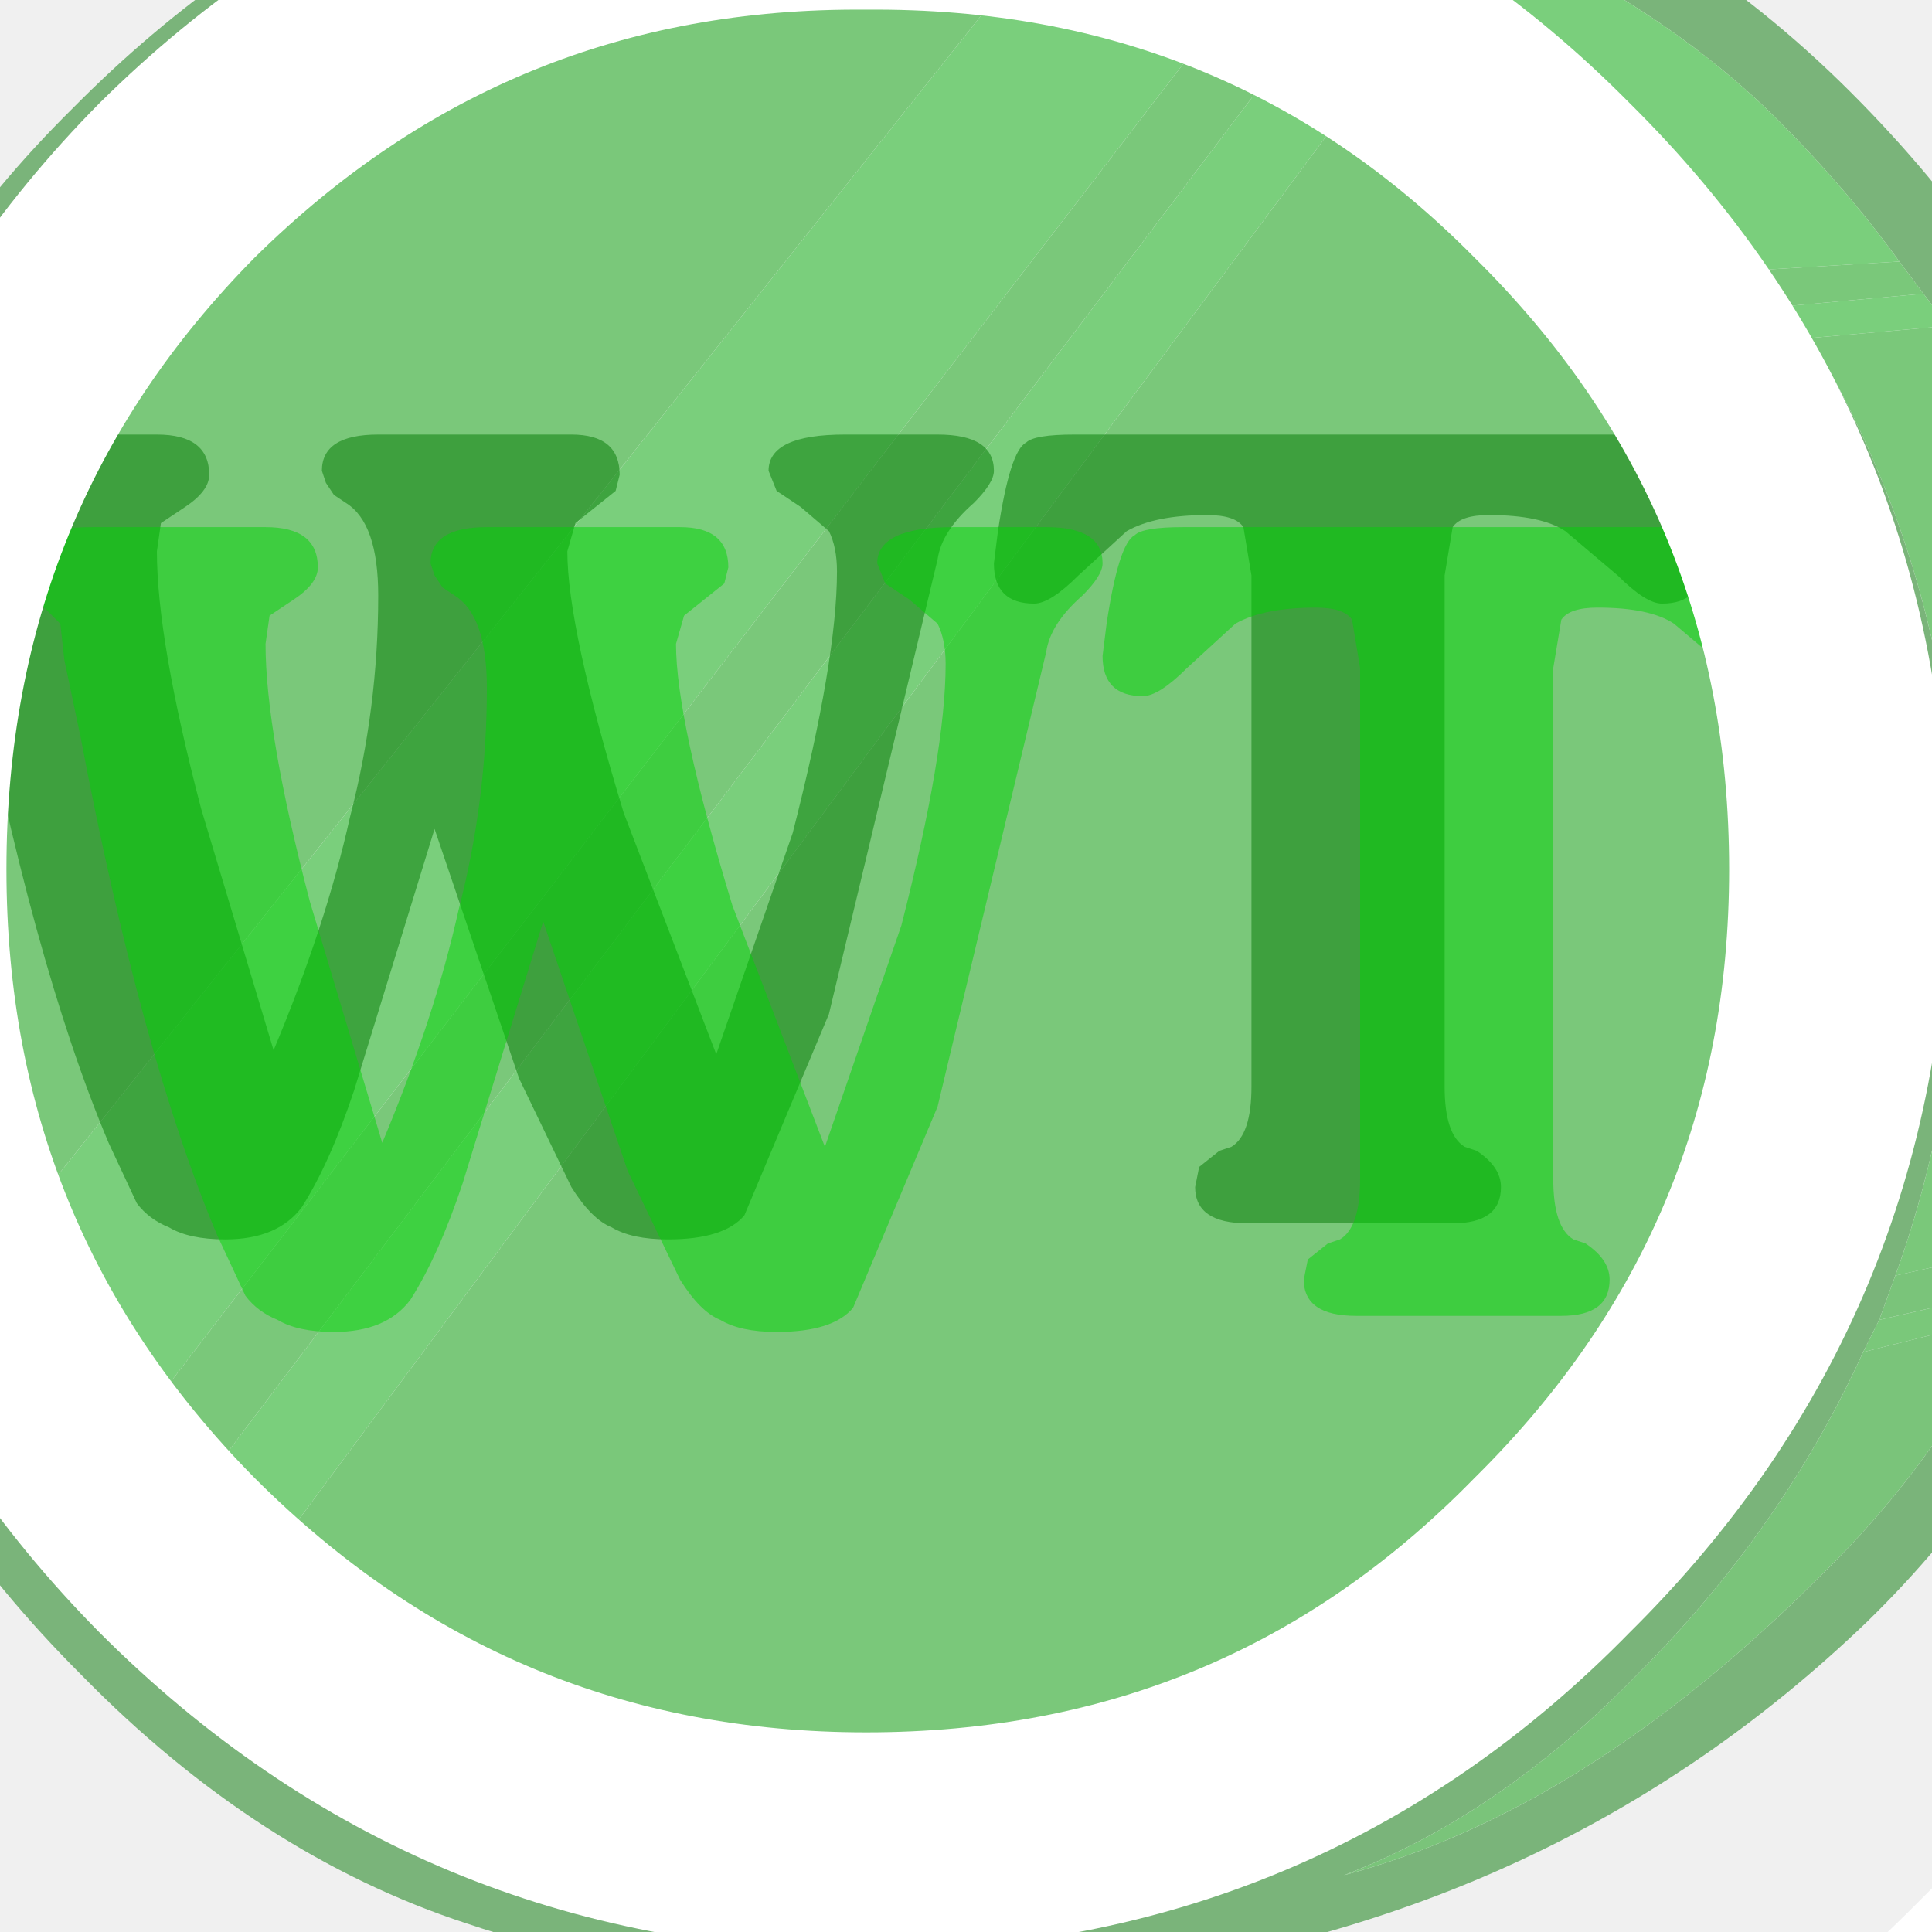
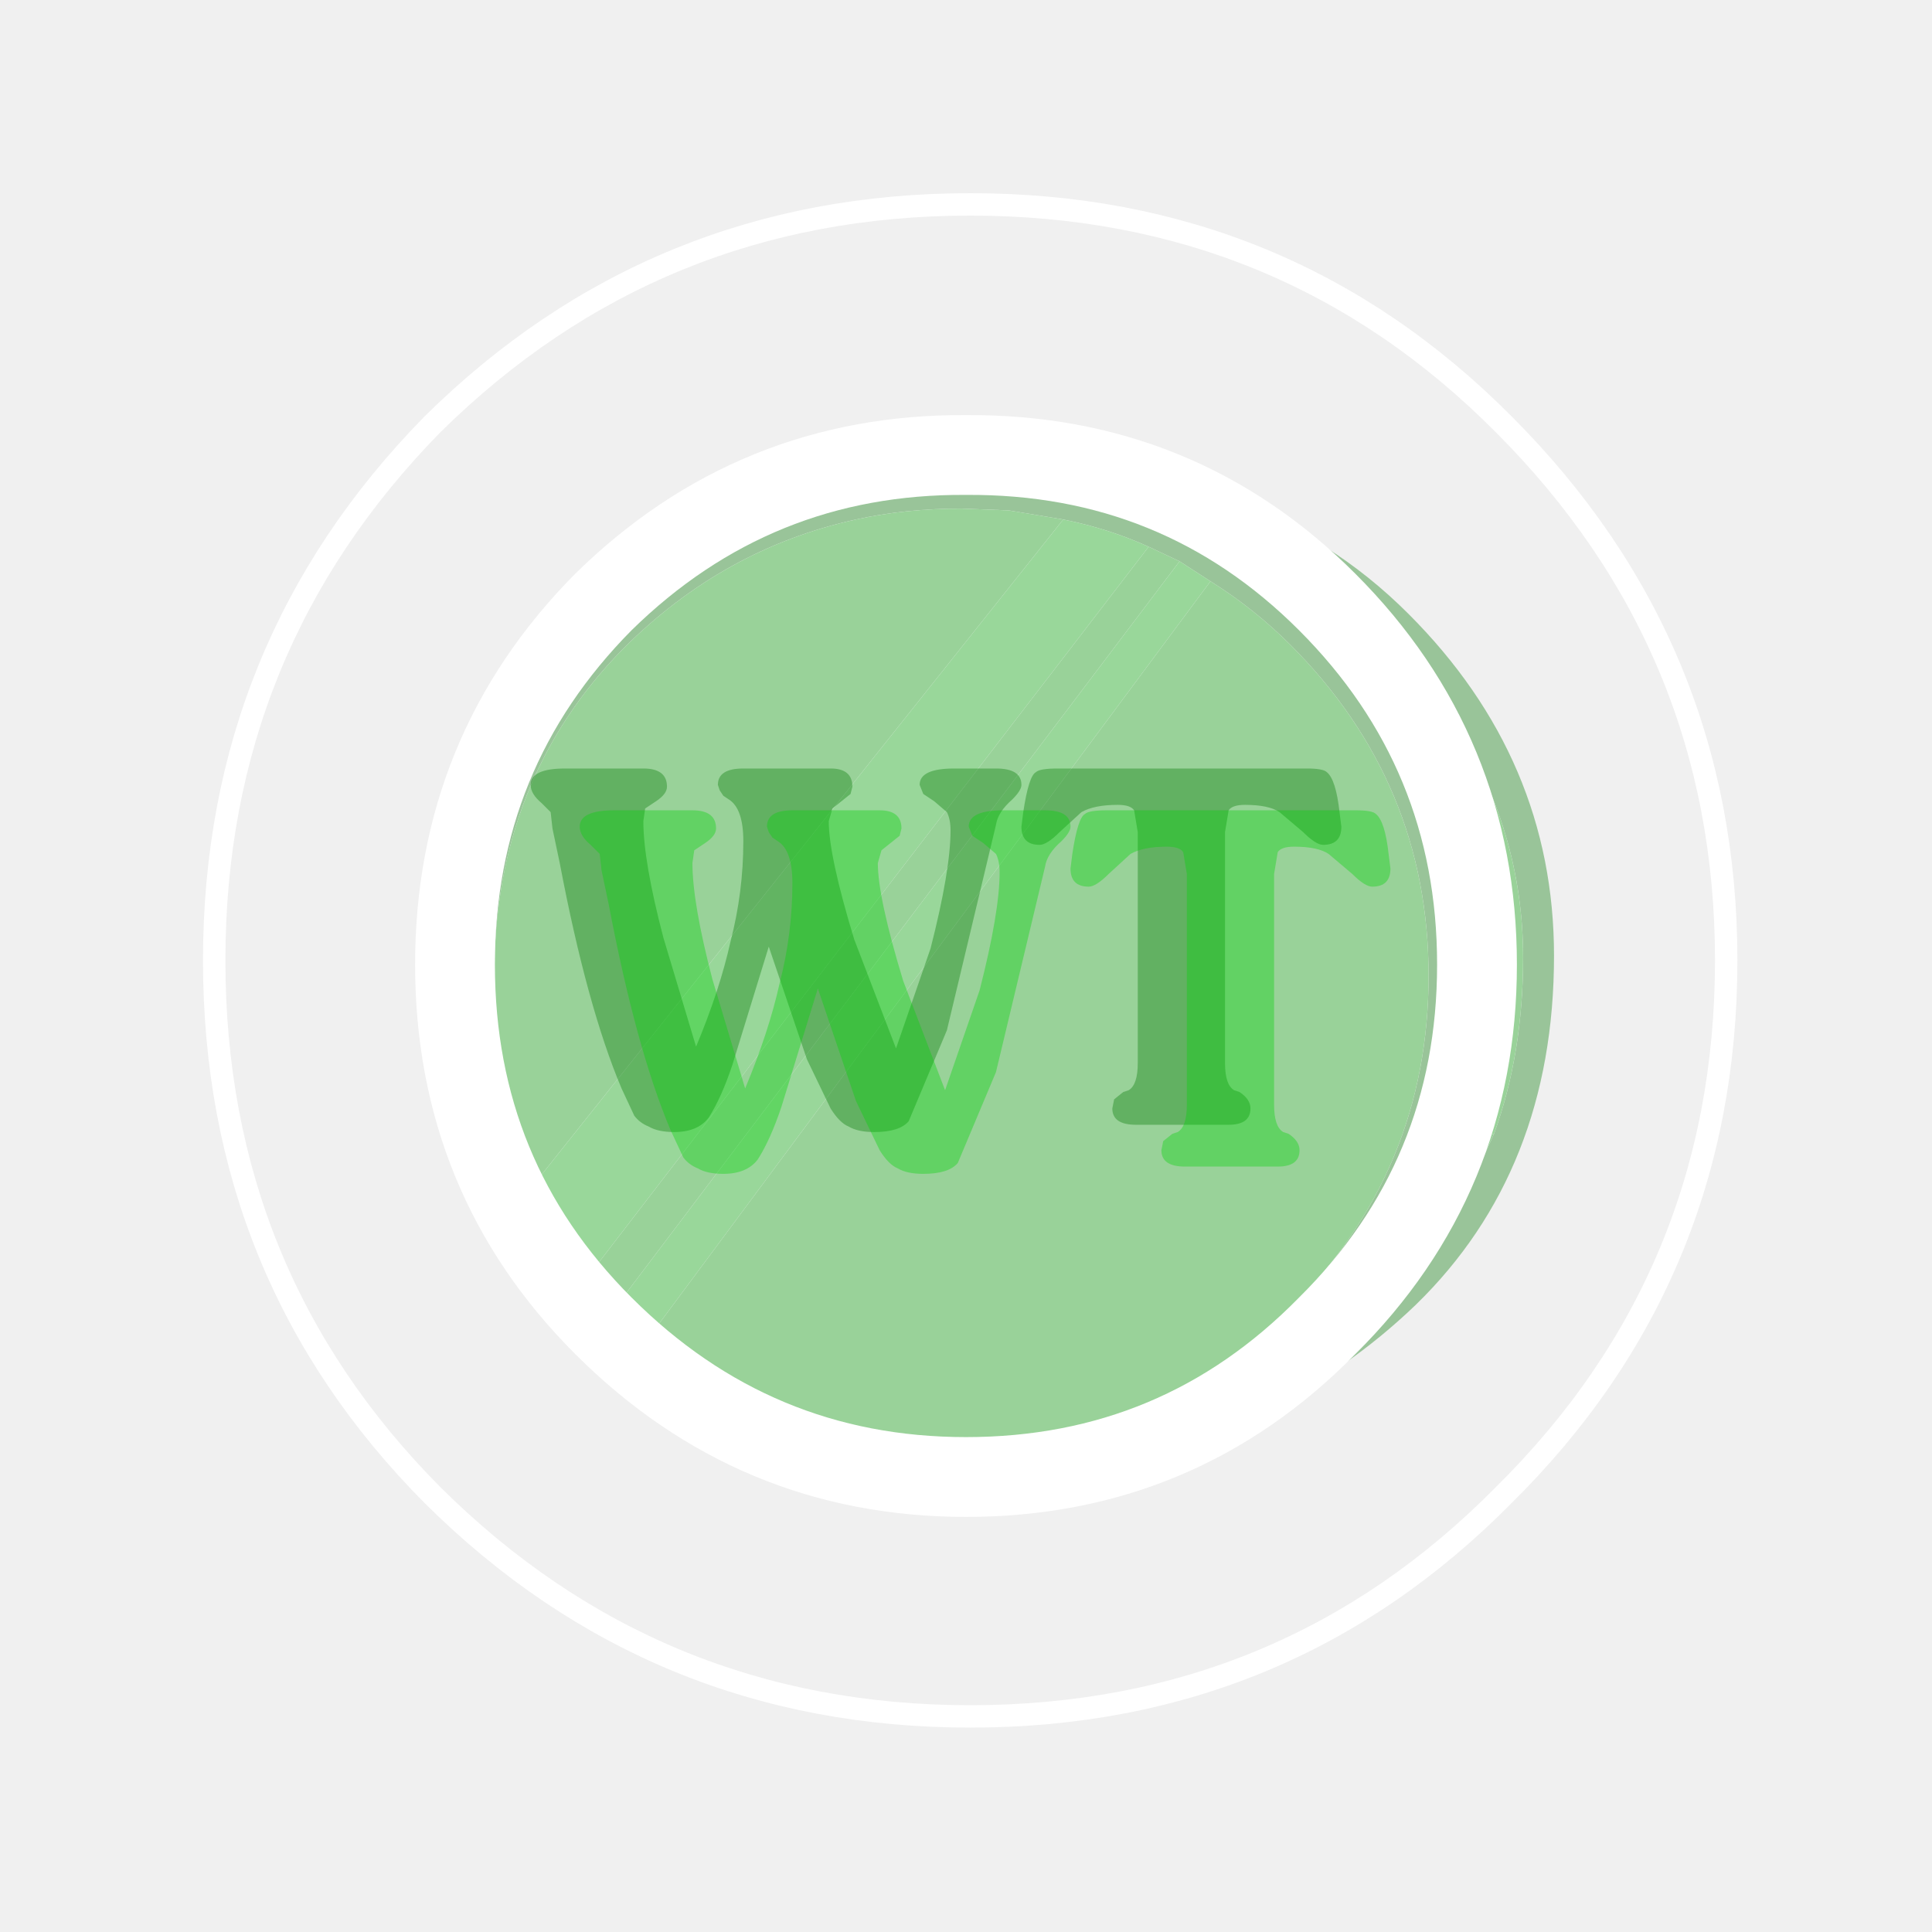
- <svg xmlns="http://www.w3.org/2000/svg" xmlns:xlink="http://www.w3.org/1999/xlink" version="1.1" preserveAspectRatio="none" x="0px" y="0px" width="30px" height="30px" viewBox="0 0 30 30">
+ <svg xmlns="http://www.w3.org/2000/svg" xmlns:xlink="http://www.w3.org/1999/xlink" version="1.1" preserveAspectRatio="none" x="0px" y="0px" width="69px" height="69px" viewBox="-21 -21 69 69">
  <defs>
    <filter id="Filter_1" x="-20%" y="-20%" width="140%" height="140%" color-interpolation-filters="sRGB">
-       <feColorMatrix in="SourceGraphic" type="matrix" values="1 0 0 0 0 0 1 0 0 0 0 0 1 0 0 0 0 0 0.49 0" result="result1" />
+       <feColorMatrix in="SourceGraphic" type="matrix" values="1 0 0 0 0 0 1 0 0 0 0 0 1 0 0 0 0 0 0.36 0" result="result1" />
    </filter>
    <g id="Symbol_233_0_Layer2_0_FILL">
      <path fill="#007700" stroke="none" d=" M 26 3.95 Q 23.85 1.8 21.15 0.9 18.05 -0.2 13.35 0 7.75 0.25 3.9 4.15 0 8 0 13.9 0 19.6 4 23.6 6.2 25.85 8.8 26.7 11.9 27.75 16.8 27.35 22.35 26.65 26.2 22.95 30 19.25 30 13.35 30 7.95 26 3.95 M 20.55 3.05 Q 21.75 3.8 22.75 4.8 26.55 8.6 26.55 13.9 26.55 19.25 22.75 23.05 19.6 26.2 15.05 26.65 L 13.7 26.7 Q 12.2 26.7 10.85 26.4 7.6 25.7 5.25 23.65 L 4.35 22.8 3.6 21.95 Q 2.65 20.8 2.05 19.5 0.85 16.95 0.85 13.9 0.85 8.5 4.4 4.9 7.15 2.15 10.8 1.35 12.15 1.05 13.7 1.05 L 15 1.1 16.5 1.35 Q 17.75 1.6 18.85 2.1 L 19.7 2.5 20.55 3.05 M 21.8 2.05 Q 23.8 3 25.1 4.3 25.95 5.15 26.6 6.05 L 26.9 6.45 27.2 6.85 Q 29.15 9.9 29.15 13.4 29.15 16.05 28.35 18.25 L 28.1 18.8 27.95 19.15 Q 27.1 20.95 25.6 22.4 22.7 25.3 19.7 26.1 21.65 25.35 23.35 23.6 25.15 21.8 26.15 19.6 L 26.35 19.2 26.55 18.65 Q 27.35 16.45 27.35 13.9 27.35 10.1 25.5 7 L 25.25 6.6 24.95 6.15 Q 24.25 5.15 23.35 4.25 22.4 3.3 20.85 2.3 19.25 1.3 18 0.85 19.9 1.15 21.8 2.05 Z" />
      <path fill="#009F00" stroke="none" d=" M 26.9 6.45 L 26.6 6.05 24.95 6.15 25.25 6.6 26.9 6.45 M 27.2 6.85 L 25.5 7 Q 27.35 10.1 27.35 13.9 27.35 16.45 26.55 18.65 L 28.35 18.25 Q 29.15 16.05 29.15 13.4 29.15 9.9 27.2 6.85 M 27.95 19.15 L 28.1 18.8 26.35 19.2 26.15 19.6 27.95 19.15 M 19.7 2.5 L 18.85 2.1 3.6 21.95 4.35 22.8 19.7 2.5 M 15 1.1 L 13.7 1.05 Q 12.15 1.05 10.8 1.35 7.15 2.15 4.4 4.9 0.85 8.5 0.85 13.9 0.85 16.95 2.05 19.5 L 16.5 1.35 15 1.1 M 22.75 4.8 Q 21.75 3.8 20.55 3.05 L 5.25 23.65 Q 7.6 25.7 10.85 26.4 12.2 26.7 13.7 26.7 L 15.05 26.65 Q 19.6 26.2 22.75 23.05 26.55 19.25 26.55 13.9 26.55 8.6 22.75 4.8 Z" />
      <path fill="#00AD04" stroke="none" d=" M 27.2 6.85 L 26.9 6.45 25.25 6.6 25.5 7 27.2 6.85 M 25.1 4.3 Q 23.8 3 21.8 2.05 19.9 1.15 18 0.85 19.25 1.3 20.85 2.3 22.4 3.3 23.35 4.25 24.25 5.15 24.95 6.15 L 26.6 6.05 Q 25.95 5.15 25.1 4.3 M 4.35 22.8 L 5.25 23.65 20.55 3.05 19.7 2.5 4.35 22.8 M 18.85 2.1 Q 17.75 1.6 16.5 1.35 L 2.05 19.5 Q 2.65 20.8 3.6 21.95 L 18.85 2.1 Z" />
      <path fill="#009800" stroke="none" d=" M 26.55 18.65 L 26.35 19.2 28.1 18.8 28.35 18.25 26.55 18.65 M 25.6 22.4 Q 27.1 20.95 27.95 19.15 L 26.15 19.6 Q 25.15 21.8 23.35 23.6 21.65 25.35 19.7 26.1 22.7 25.3 25.6 22.4 Z" />
    </g>
    <g id="Symbol_233_0_Layer1_0_FILL">
      <path fill="#007700" stroke="none" d=" M 23.75 8.3 Q 23.65 8.2 23.2 8.2 L 16.35 8.2 Q 15.85 8.2 15.75 8.3 15.55 8.4 15.4 9.4 L 15.35 9.8 Q 15.35 10.3 15.85 10.3 16.05 10.3 16.4 9.95 L 17 9.4 Q 17.35 9.2 18 9.2 18.35 9.2 18.45 9.35 L 18.55 9.95 18.55 16.3 Q 18.55 16.9 18.3 17.05 L 18.15 17.1 17.9 17.3 17.85 17.55 Q 17.85 18 18.5 18 L 21.05 18 Q 21.65 18 21.65 17.55 21.65 17.3 21.35 17.1 L 21.2 17.05 Q 20.95 16.9 20.95 16.3 L 20.95 9.95 21.05 9.35 Q 21.15 9.2 21.5 9.2 22.15 9.2 22.45 9.4 L 23.1 9.95 Q 23.45 10.3 23.65 10.3 24.15 10.3 24.15 9.8 L 24.1 9.4 Q 24 8.5 23.75 8.3 M 14.65 8.2 L 13.5 8.2 Q 12.55 8.2 12.55 8.65 L 12.65 8.9 12.95 9.1 13.3 9.4 Q 13.4 9.6 13.4 9.9 13.4 11 12.85 13.15 L 11.9 15.9 10.75 12.9 Q 10.05 10.6 10.05 9.65 L 10.15 9.3 10.65 8.9 10.7 8.7 Q 10.7 8.2 10.1 8.2 L 7.7 8.2 Q 7 8.2 7 8.65 L 7.05 8.8 7.15 8.95 7.3 9.05 Q 7.7 9.3 7.7 10.2 7.7 11.6 7.35 12.95 7.05 14.3 6.4 15.85 L 5.5 12.85 Q 4.95 10.75 4.95 9.65 L 5 9.3 5.3 9.1 Q 5.6 8.9 5.6 8.7 5.6 8.2 4.95 8.2 L 2.8 8.2 Q 1.85 8.2 1.85 8.65 1.85 8.9 2.15 9.15 L 2.4 9.4 2.45 9.85 2.65 10.8 Q 3.4 14.75 4.35 17 L 4.7 17.75 Q 4.85 17.95 5.1 18.05 5.35 18.2 5.8 18.2 6.45 18.2 6.75 17.8 7.1 17.25 7.4 16.35 L 8.4 13.1 9.45 16.2 10.1 17.55 Q 10.35 17.95 10.6 18.05 10.85 18.2 11.3 18.2 12 18.2 12.25 17.9 L 13.3 15.4 14.65 9.75 Q 14.7 9.4 15.1 9.05 15.35 8.8 15.35 8.65 15.35 8.2 14.65 8.2 Z" />
    </g>
    <g id="Symbol_233_0_Layer0_0_FILL">
      <path fill="#00D205" stroke="none" d=" M 25.1 9.45 Q 25 9.35 24.55 9.35 L 17.7 9.35 Q 17.2 9.35 17.1 9.45 16.9 9.55 16.75 10.55 L 16.7 10.95 Q 16.7 11.45 17.2 11.45 17.4 11.45 17.75 11.1 L 18.35 10.55 Q 18.7 10.35 19.35 10.35 19.7 10.35 19.8 10.5 L 19.9 11.1 19.9 17.45 Q 19.9 18.05 19.65 18.2 L 19.5 18.25 19.25 18.45 19.2 18.7 Q 19.2 19.15 19.85 19.15 L 22.4 19.15 Q 23 19.15 23 18.7 23 18.45 22.7 18.25 L 22.55 18.2 Q 22.3 18.05 22.3 17.45 L 22.3 11.1 22.4 10.5 Q 22.5 10.35 22.85 10.35 23.5 10.35 23.8 10.55 L 24.45 11.1 Q 24.8 11.45 25 11.45 25.5 11.45 25.5 10.95 L 25.45 10.55 Q 25.35 9.65 25.1 9.45 M 11.5 10.45 L 12 10.05 12.05 9.85 Q 12.05 9.35 11.45 9.35 L 9.05 9.35 Q 8.35 9.35 8.35 9.8 L 8.4 9.95 8.5 10.1 8.65 10.2 Q 9.05 10.45 9.05 11.35 9.05 12.75 8.7 14.1 8.4 15.45 7.75 17 L 6.85 14 Q 6.3 11.9 6.3 10.8 L 6.35 10.45 6.65 10.25 Q 6.95 10.05 6.95 9.85 6.95 9.35 6.3 9.35 L 4.15 9.35 Q 3.2 9.35 3.2 9.8 3.2 10.05 3.5 10.3 L 3.75 10.55 3.8 11 4 11.95 Q 4.75 15.9 5.7 18.15 L 6.05 18.9 Q 6.2 19.1 6.45 19.2 6.7 19.35 7.15 19.35 7.8 19.35 8.1 18.95 8.45 18.4 8.75 17.5 L 9.75 14.25 10.8 17.35 11.45 18.7 Q 11.7 19.1 11.95 19.2 12.2 19.35 12.65 19.35 13.35 19.35 13.6 19.05 L 14.65 16.55 16 10.9 Q 16.05 10.55 16.45 10.2 16.7 9.95 16.7 9.8 16.7 9.35 16 9.35 L 14.85 9.35 Q 13.9 9.35 13.9 9.8 L 14 10.05 14.3 10.25 14.65 10.55 Q 14.75 10.75 14.75 11.05 14.75 12.15 14.2 14.3 L 13.25 17.05 12.1 14.05 Q 11.4 11.75 11.4 10.8 L 11.5 10.45 Z" />
    </g>
-     <path id="Layer1_0_1_STROKES" stroke="#FFFFFF" stroke-width="1.1" stroke-linejoin="round" stroke-linecap="round" fill="none" d=" M -9.8 13.3 Q -9.8 3.6 -3 -3.3 3.9 -10.15 13.65 -10.15 23.4 -10.15 30.2 -3.3 37.1 3.6 37.1 13.3 37.1 23.05 30.2 29.9 23.4 36.75 13.65 36.75 3.9 36.75 -3 29.9 -9.8 23.05 -9.8 13.3 Z" />
-     <path id="Layer0_0_1_STROKES" stroke="#FFFFFF" stroke-width="3.4" stroke-linejoin="round" stroke-linecap="round" fill="none" d=" M -1.6 13.5 Q -1.6 7.2 2.75 2.8 7.2 -1.6 13.45 -1.55 19.75 -1.6 24.1 2.8 28.55 7.2 28.55 13.5 28.55 19.75 24.1 24.15 19.75 28.6 13.45 28.6 7.2 28.6 2.75 24.15 -1.6 19.75 -1.6 13.5 Z" />
+     <path id="Layer1_0_1_STROKES" stroke="#FFFFFF" stroke-width="0.8" stroke-linejoin="round" stroke-linecap="round" fill="none" d=" M -13.35 13.3 Q -13.35 2.1 -5.55 -5.85 2.4 -13.7 13.65 -13.7 24.9 -13.7 32.7 -5.85 40.65 2.1 40.65 13.3 40.65 24.55 32.7 32.4 24.9 40.3 13.65 40.3 2.4 40.3 -5.55 32.4 -13.35 24.55 -13.35 13.3 Z" />
+     <path id="Layer0_0_1_STROKES" stroke="#FFFFFF" stroke-width="2.85" stroke-linejoin="round" stroke-linecap="round" fill="none" d=" M -4.75 13.45 Q -4.75 5.85 0.55 0.5 5.95 -4.8 13.5 -4.75 21.1 -4.8 26.4 0.5 31.75 5.85 31.75 13.45 31.75 21.05 26.4 26.35 21.1 31.75 13.5 31.75 5.95 31.75 0.55 26.35 -4.75 21.05 -4.75 13.45 Z" />
  </defs>
-   <g transform="matrix( 1.249741, 0, 0, 1.249741, -3.75,-3.5) ">
+   <g transform="matrix( 1.298355, 0, 0, 1.298355, -4.45,-4.2) ">
    <g transform="matrix( 1, 0, 0, 1, 0,0) ">
      <use filter="url(#Filter_1)" xlink:href="#Symbol_233_0_Layer2_0_FILL" />
    </g>
    <g transform="matrix( 1, 0, 0, 1, 0,0) ">
      <use filter="url(#Filter_1)" xlink:href="#Symbol_233_0_Layer1_0_FILL" />
    </g>
    <g transform="matrix( 1, 0, 0, 1, 0,0) ">
      <use filter="url(#Filter_1)" xlink:href="#Symbol_233_0_Layer0_0_FILL" />
    </g>
  </g>
  <g transform="matrix( 1, 0, 0, 1, 0,0) ">
    <use xlink:href="#Layer1_0_1_STROKES" />
  </g>
  <g transform="matrix( 1, 0, 0, 1, 0,0) ">
    <use xlink:href="#Layer0_0_1_STROKES" />
  </g>
</svg>
